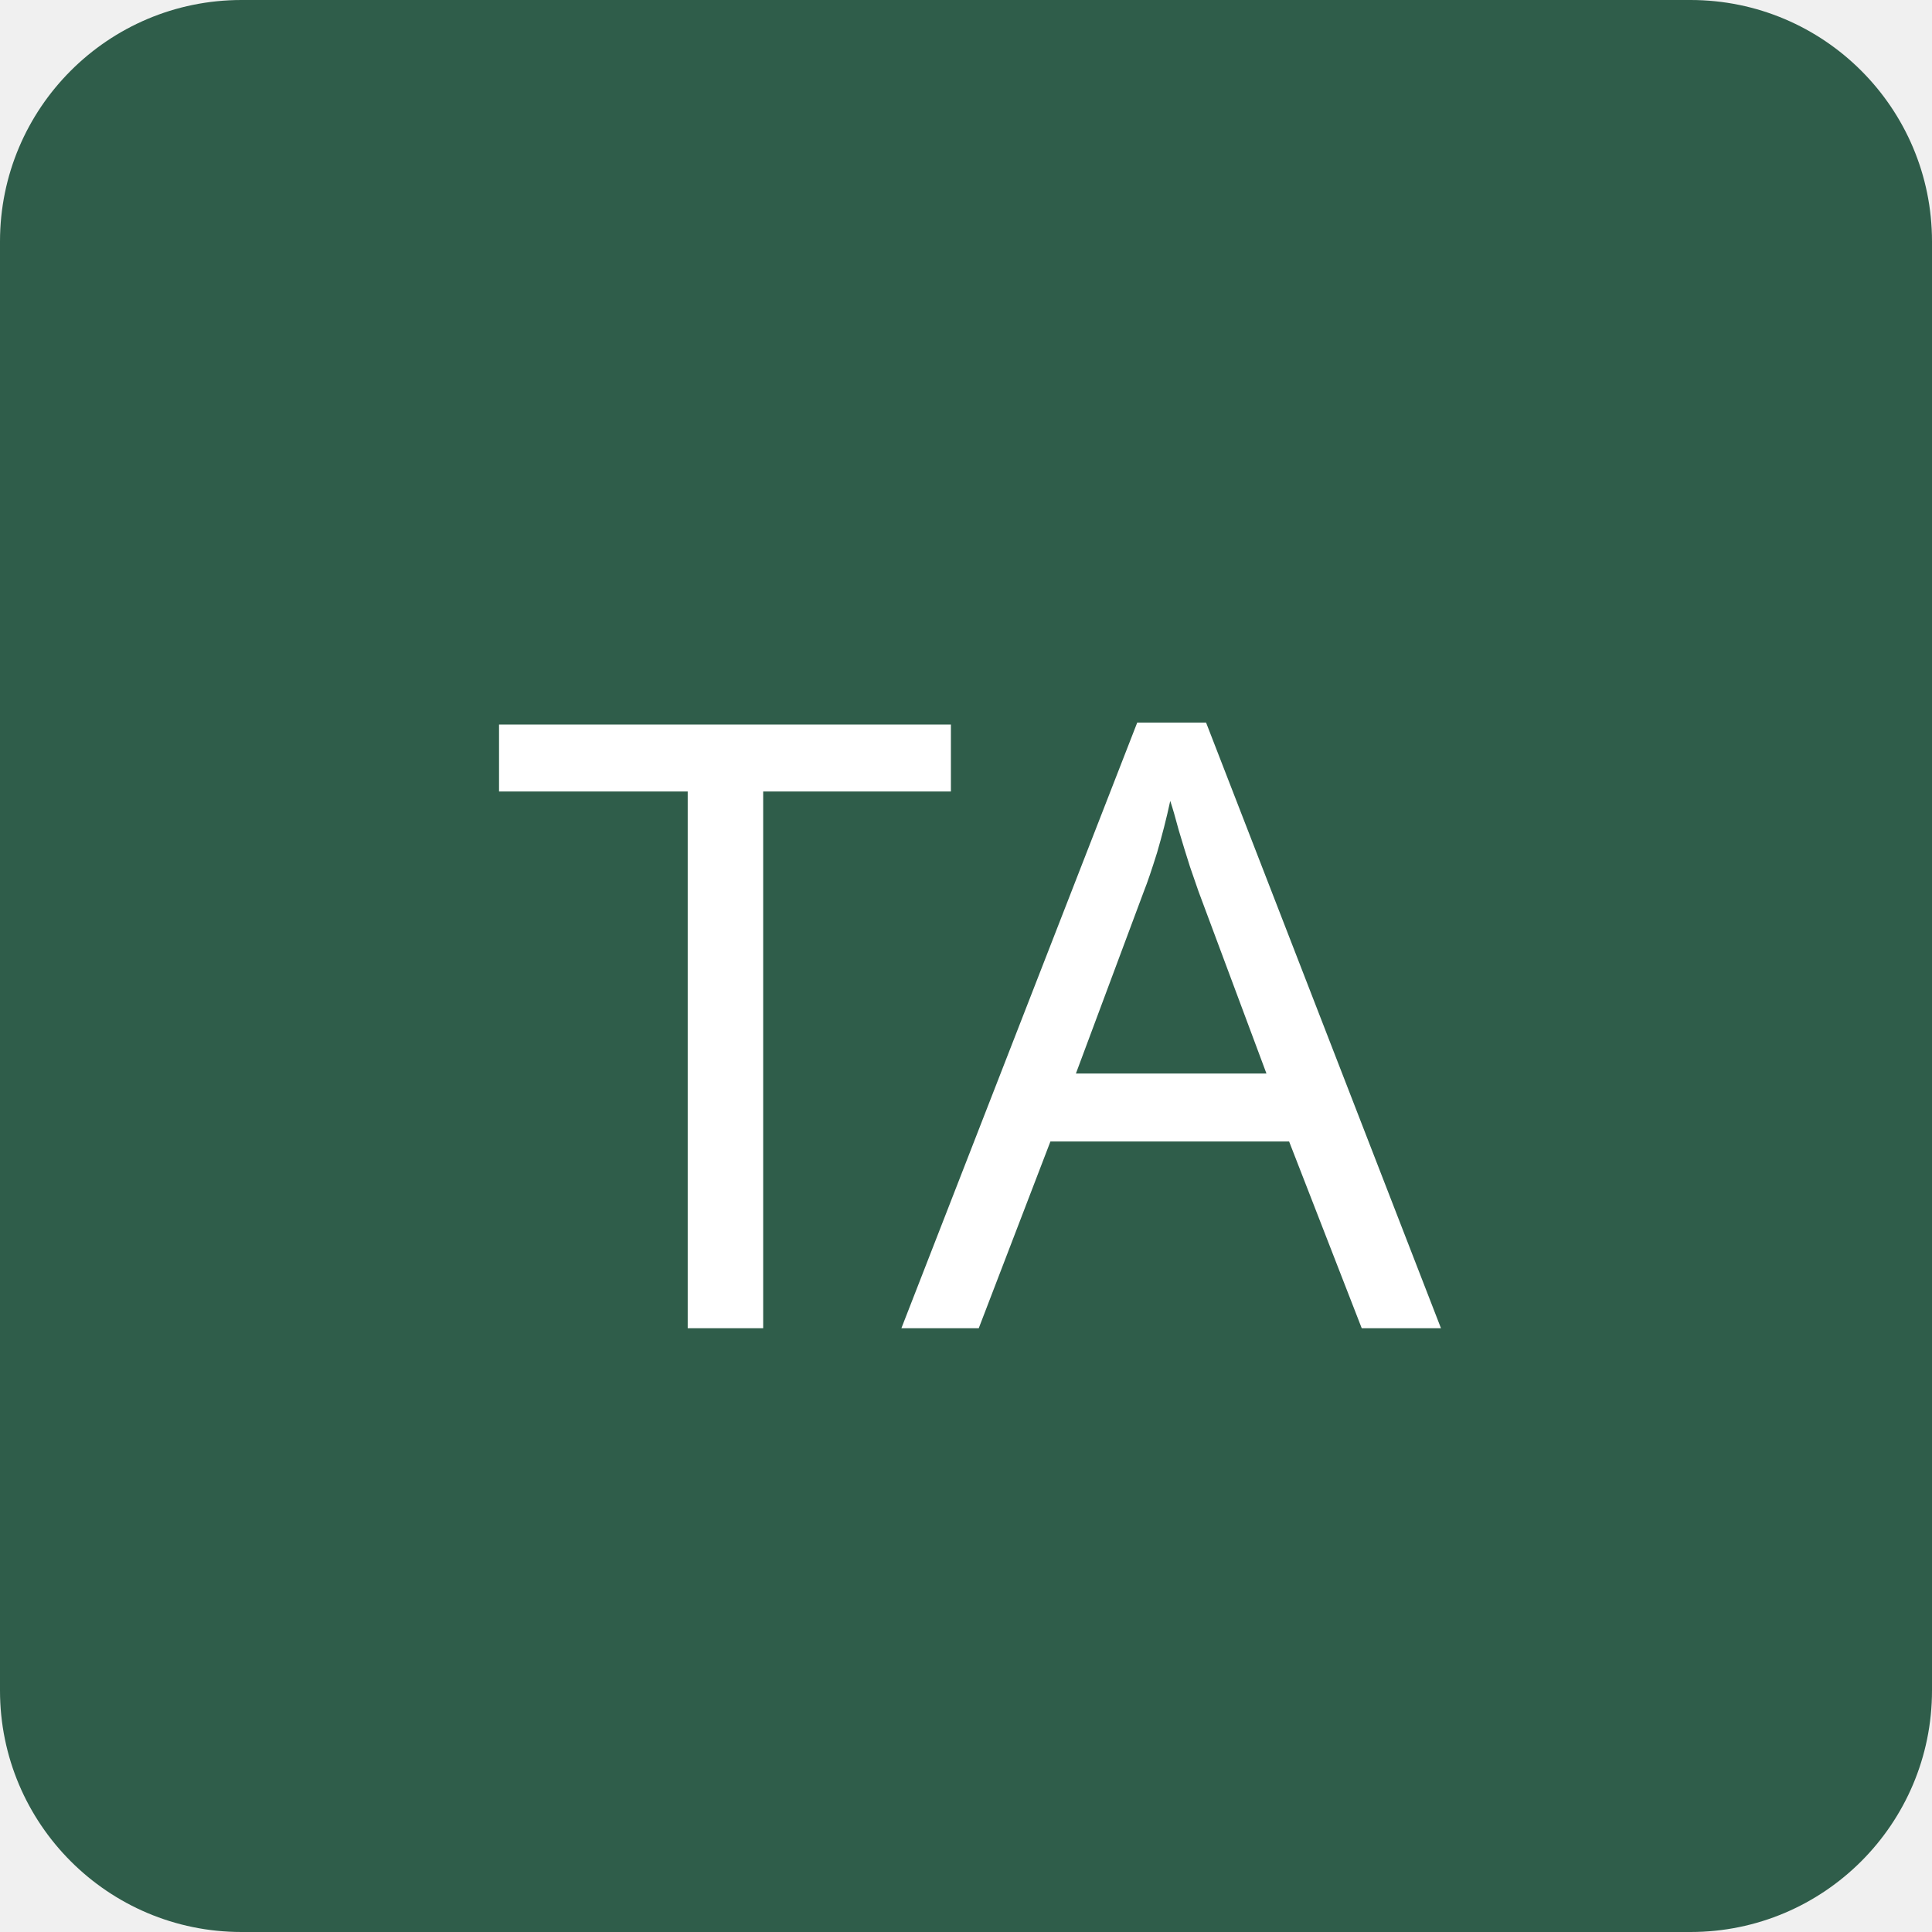
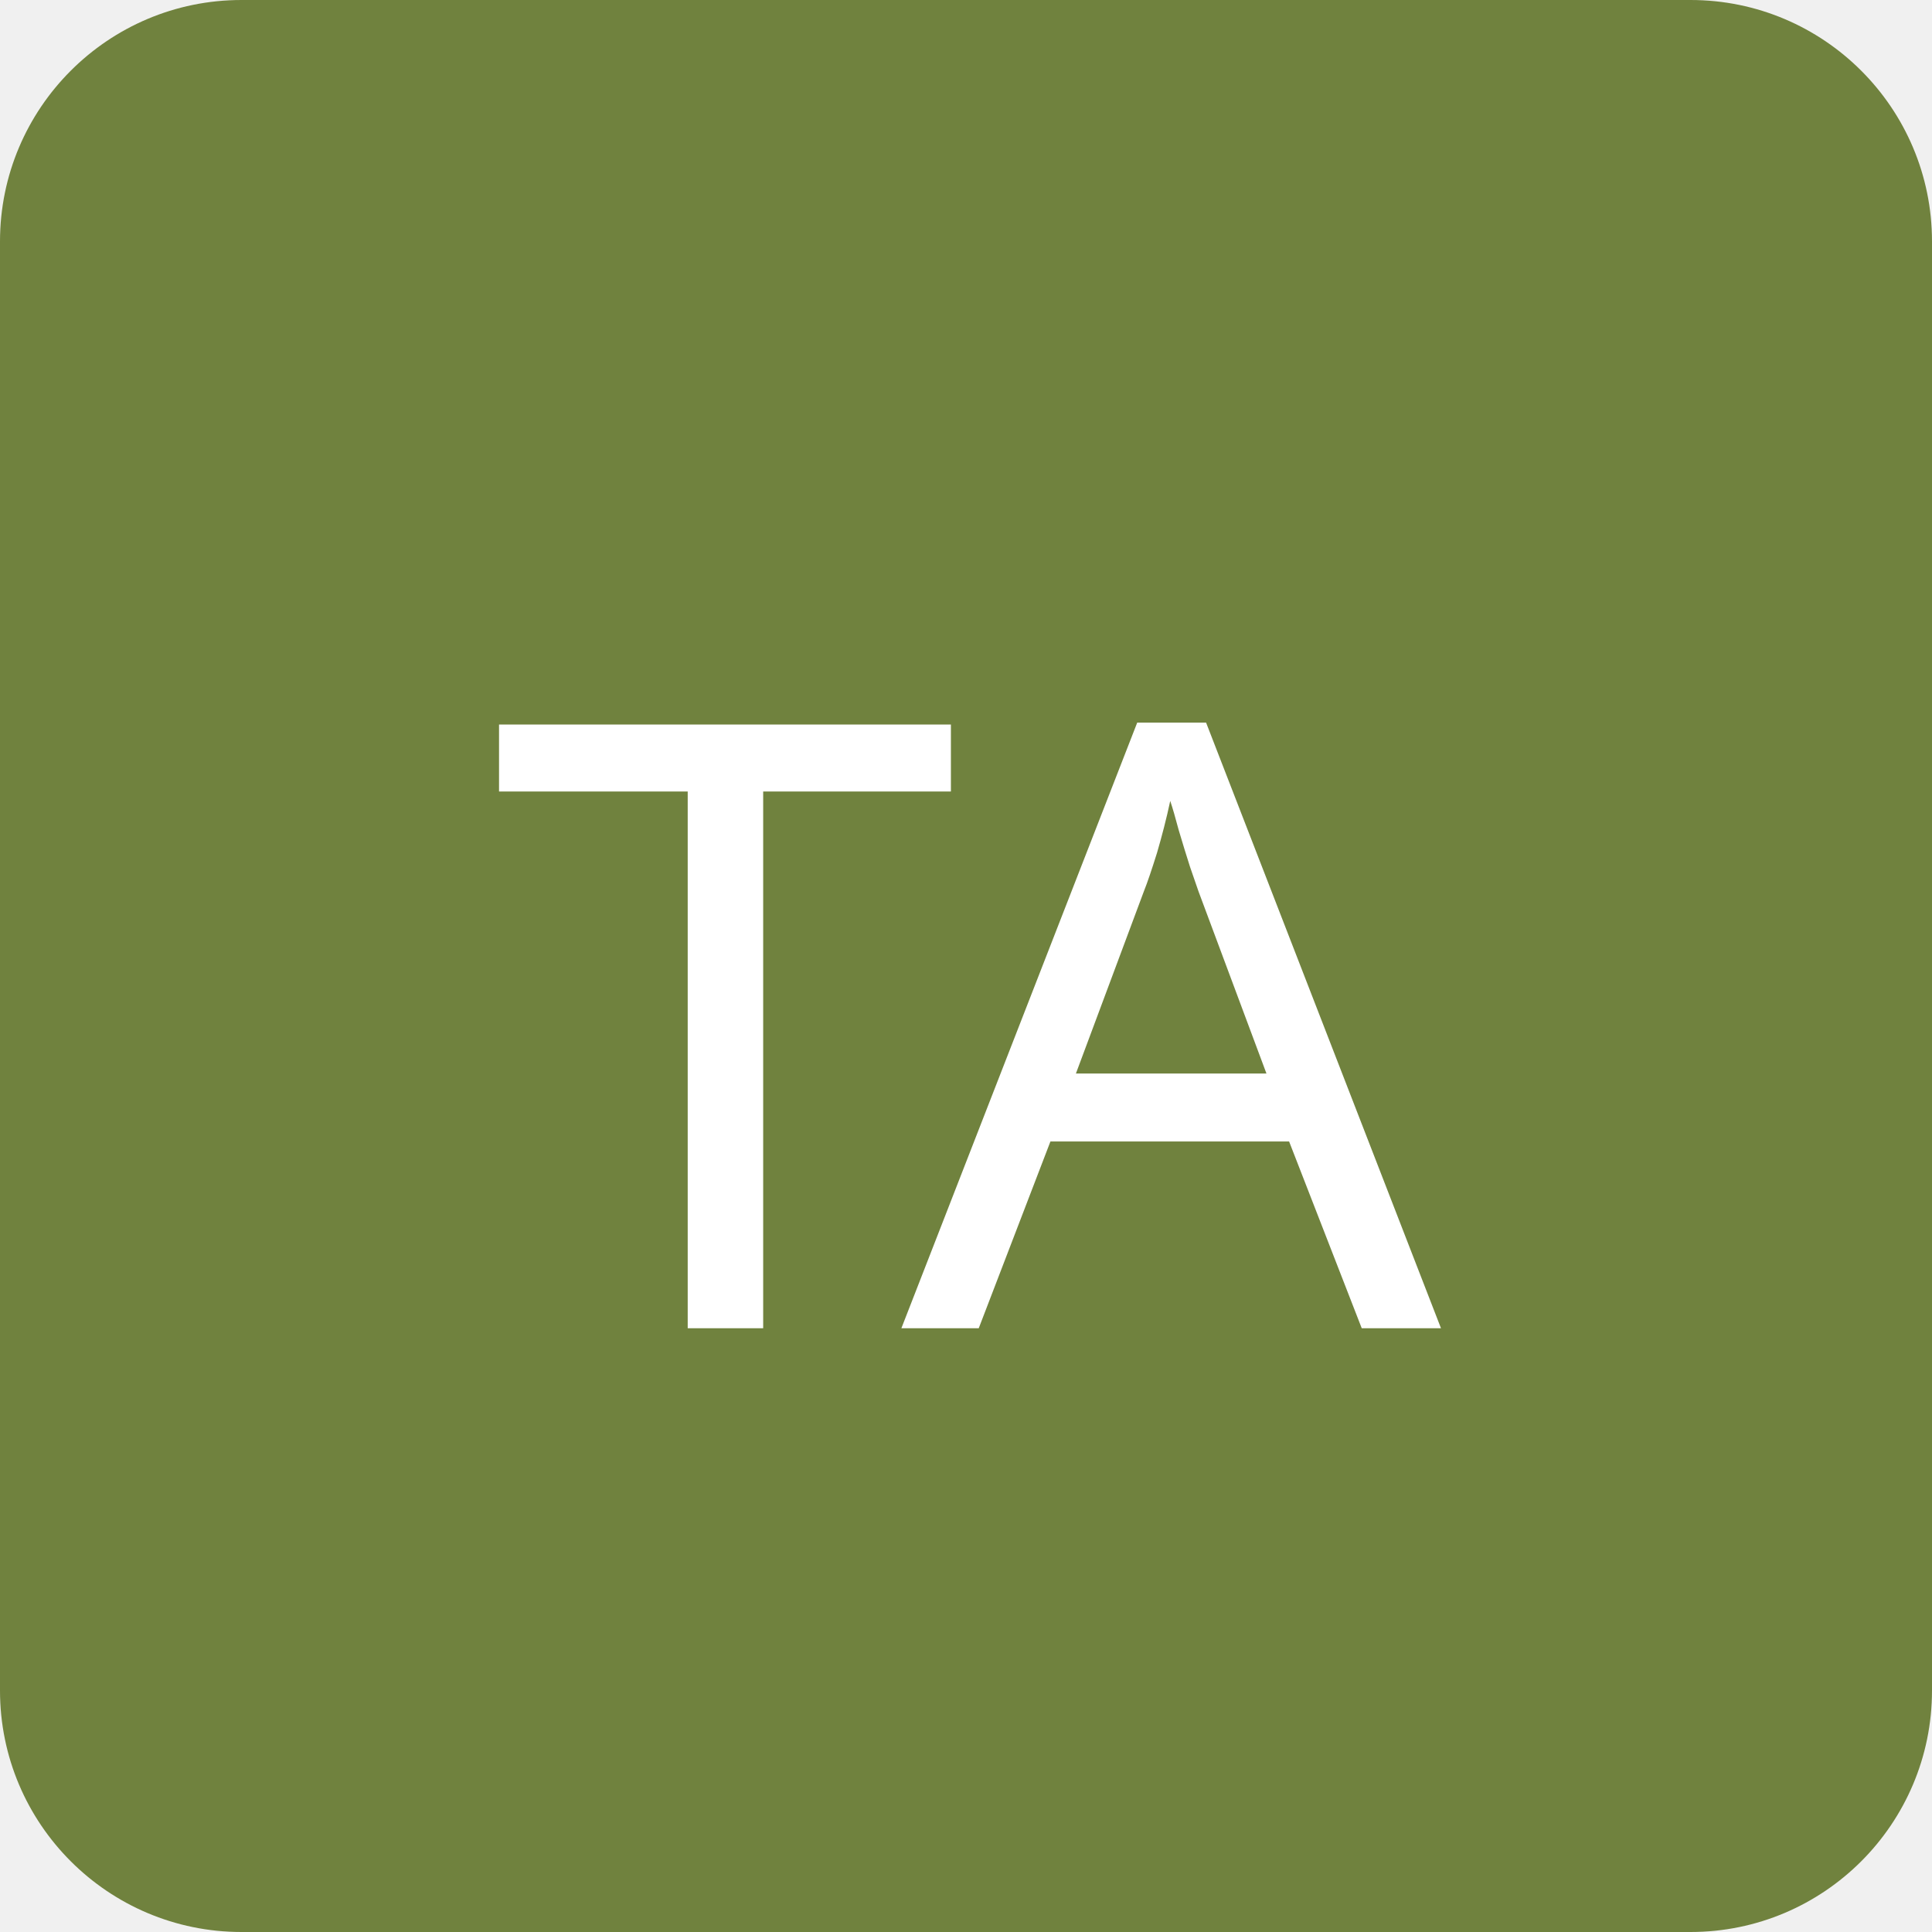
<svg xmlns="http://www.w3.org/2000/svg" viewBox="0 0 32 32">
-   <rect width="32" height="32" rx="4" fill="#2f5d4a" />
+   <rect width="32" height="32" rx="4" fill="#70823E" />
  <text x="16" y="22" text-anchor="middle" fill="#fff" font-size="14" font-family="sans-serif">TA</text>
</svg>
